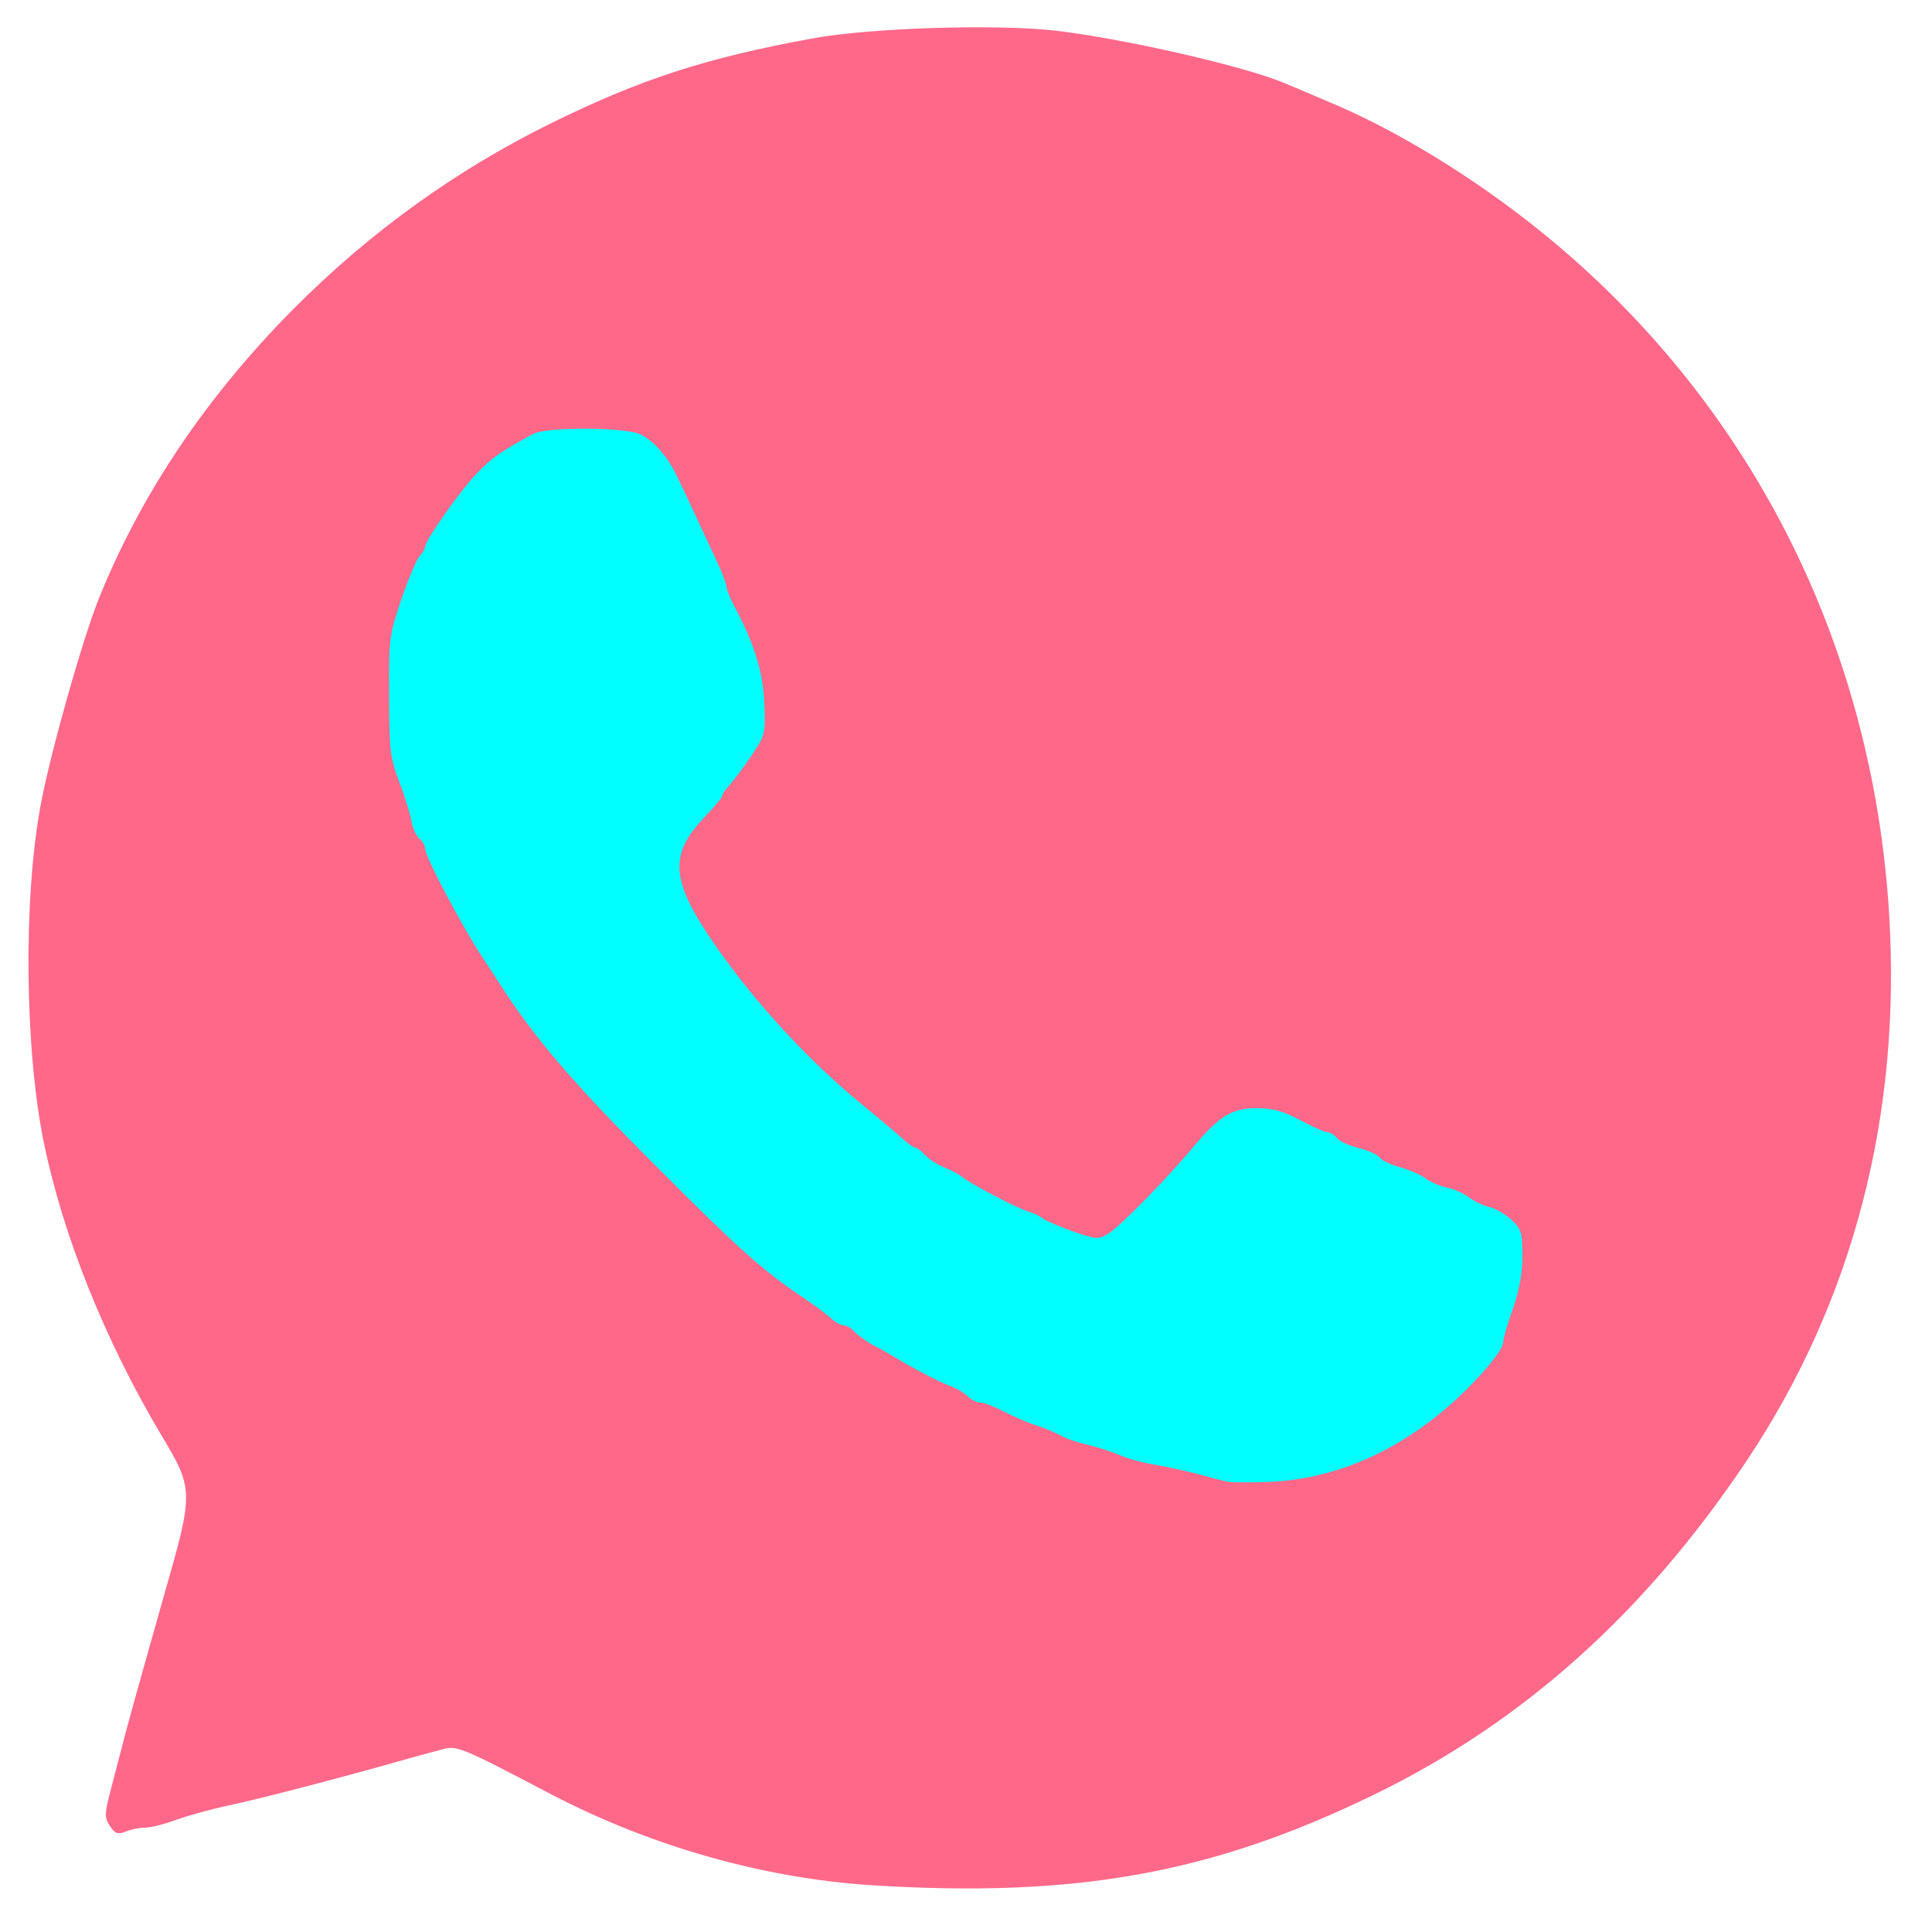
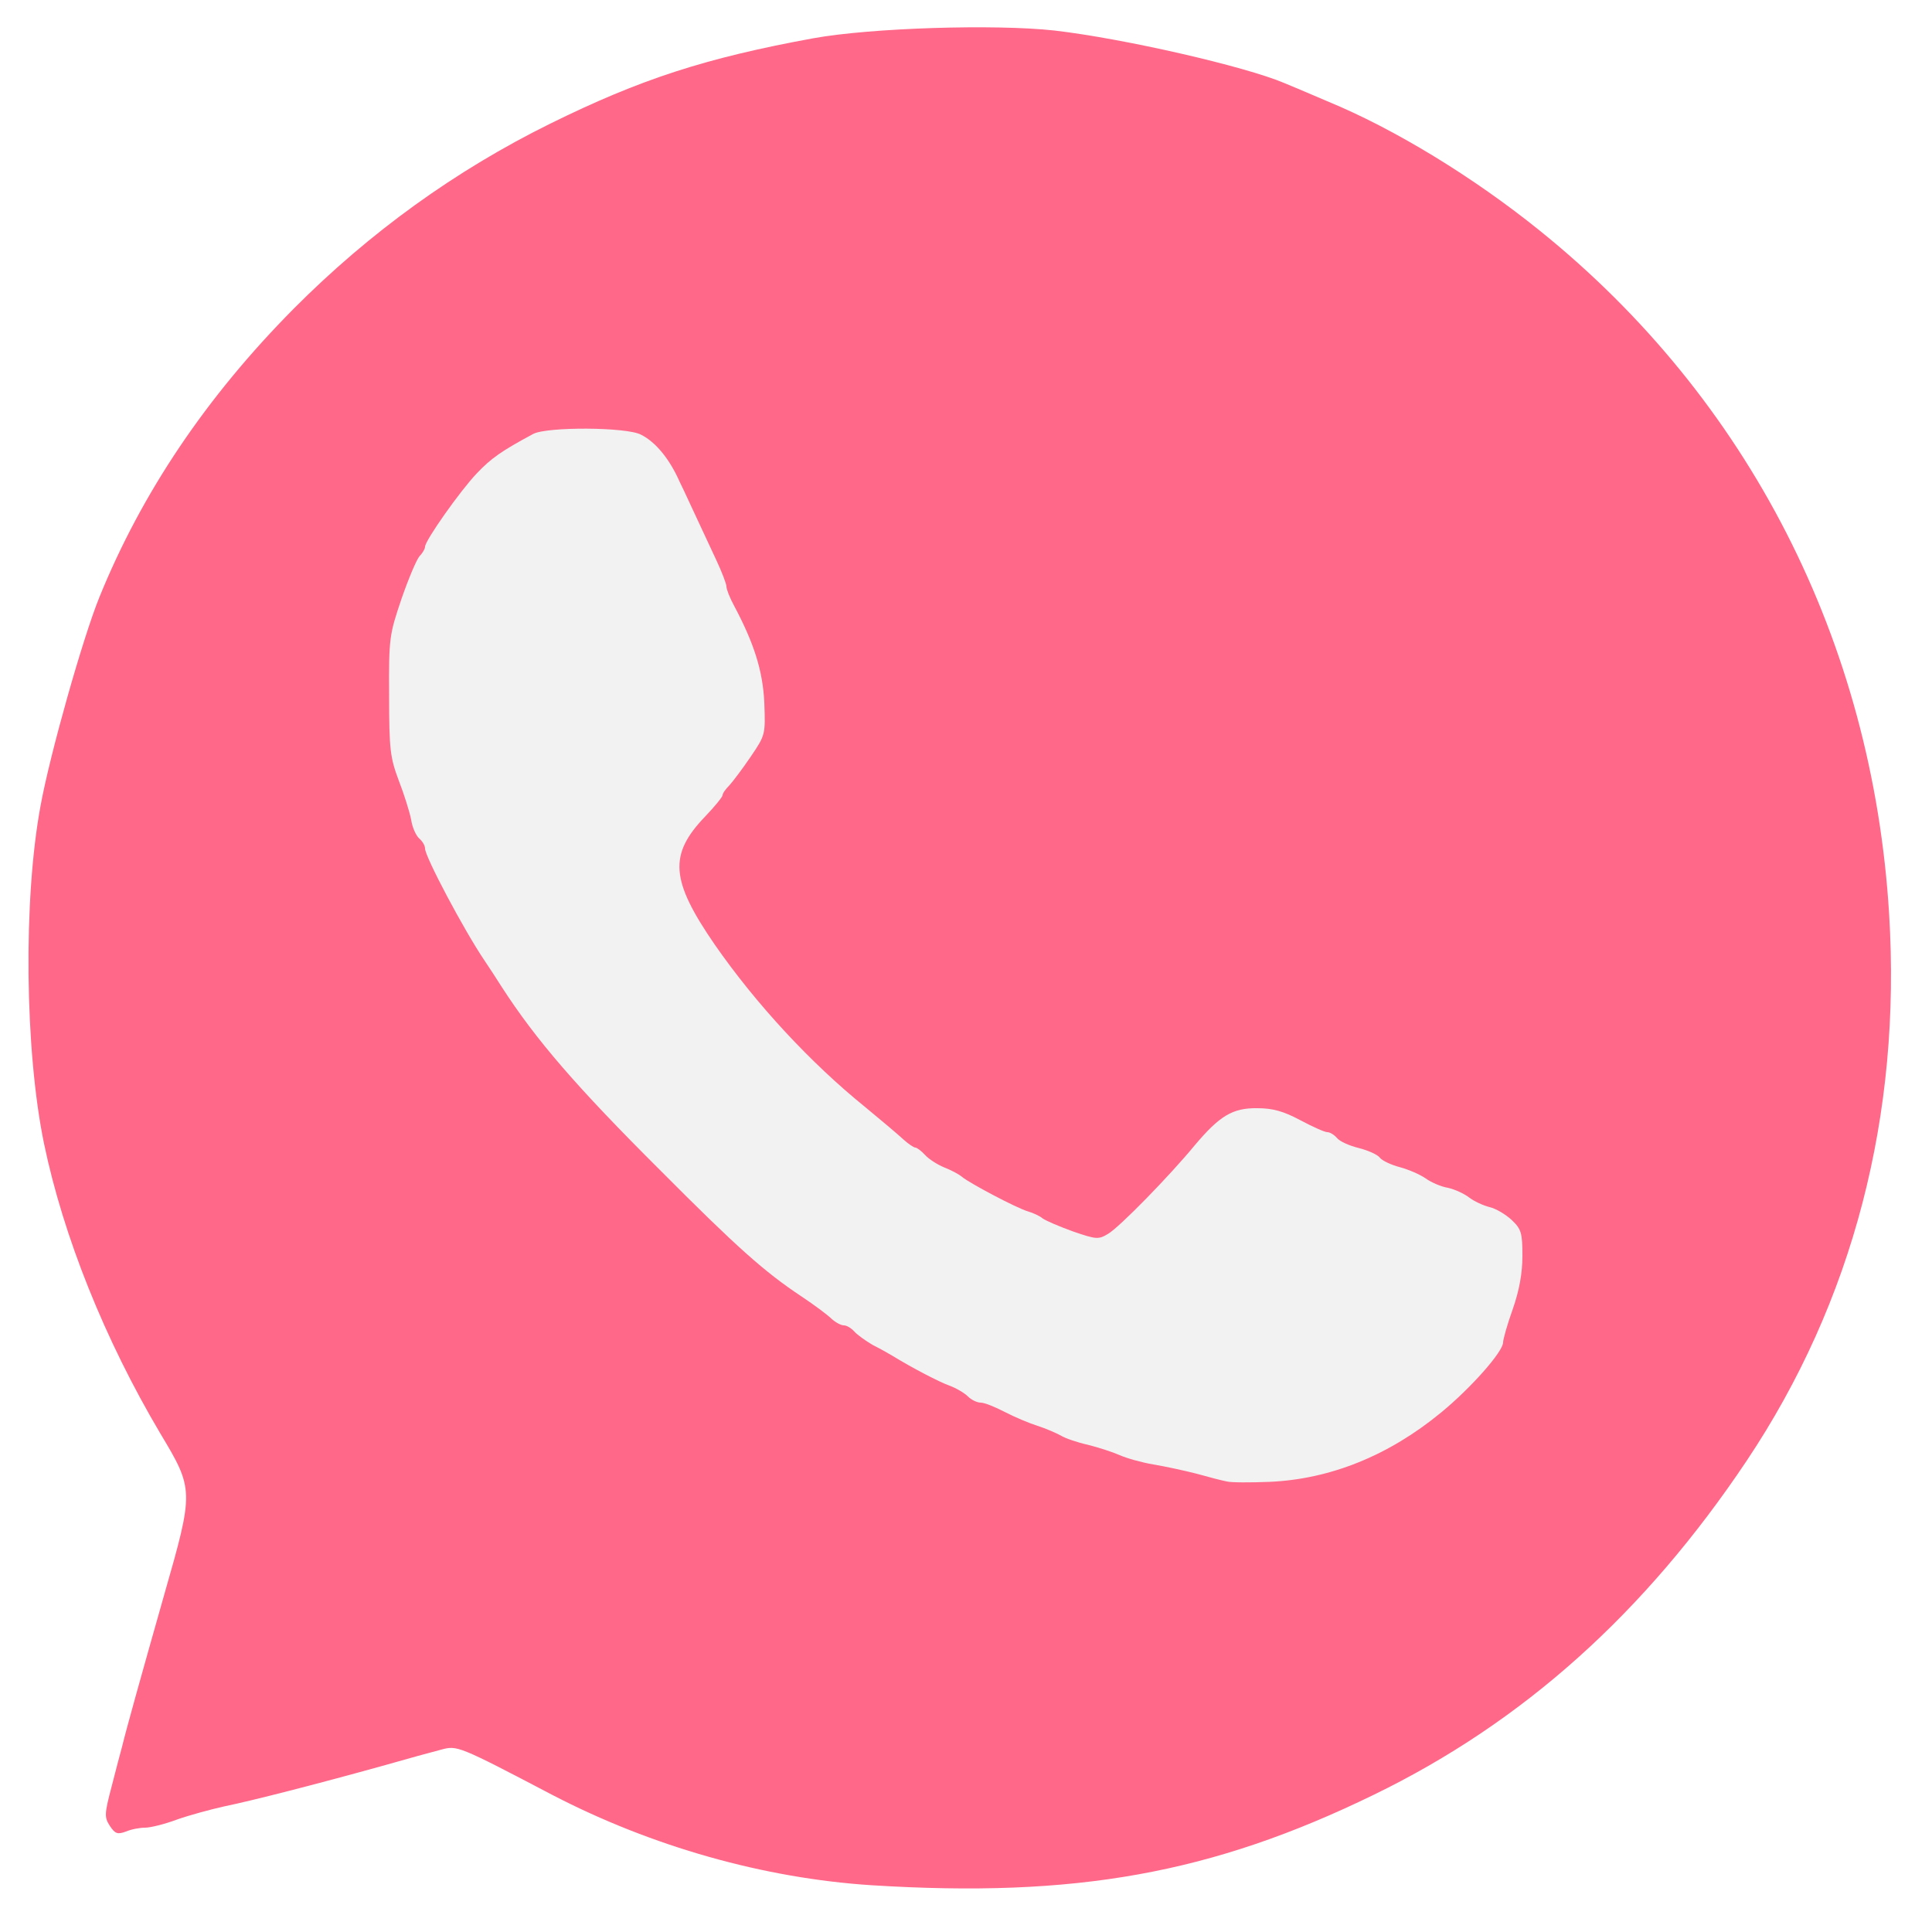
<svg xmlns="http://www.w3.org/2000/svg" version="1.0" width="500px" height="500px" viewBox="0 0 5000 5000" preserveAspectRatio="xMidYMid meet">
  <g id="layer102" fill="rgb(255, 104, 137)" stroke="none">
    <path d="M2256 4879 c-279 -18 -569 -100 -827 -234 -244 -128 -246 -128 -287 -117 -20 5 -89 24 -152 42 -173 48 -337 90 -410 105 -36 8 -91 23 -122 34 -32 12 -69 21 -82 21 -14 0 -36 4 -50 10 -22 8 -28 6 -42 -15 -14 -22 -14 -30 5 -102 11 -43 23 -89 27 -103 10 -42 50 -185 109 -393 77 -269 77 -272 -10 -417 -144 -243 -251 -510 -301 -750 -50 -242 -54 -633 -9 -875 24 -132 109 -433 152 -539 110 -271 277 -519 503 -747 197 -198 419 -358 664 -479 233 -115 402 -170 681 -221 149 -27 470 -37 624 -20 181 21 494 93 595 136 17 7 67 28 111 47 175 72 379 197 550 335 540 435 861 1063 904 1768 32 521 -93 1003 -369 1416 -263 393 -578 676 -965 864 -419 204 -772 267 -1299 234z" />
  </g>
-   <g id="layer103" fill="aqua">
+   <g id="layer103" fill="#f2f2f2">
    <path d="M3175 3834 c-11 -2 -46 -11 -78 -20 -31 -8 -82 -19 -112 -24 -30 -5 -69 -16 -87 -24 -18 -8 -55 -20 -83 -27 -27 -6 -59 -17 -70 -24 -11 -6 -38 -18 -60 -25 -22 -7 -60 -23 -85 -36 -25 -13 -52 -24 -62 -24 -9 0 -24 -7 -33 -16 -9 -9 -31 -22 -48 -28 -27 -10 -93 -44 -147 -77 -8 -5 -31 -18 -51 -28 -19 -11 -41 -27 -48 -35 -8 -9 -20 -16 -27 -16 -8 0 -22 -8 -32 -17 -10 -10 -45 -36 -78 -58 -95 -63 -167 -127 -364 -325 -219 -218 -323 -339 -411 -475 -14 -22 -34 -53 -45 -69 -54 -80 -154 -269 -154 -290 0 -8 -7 -19 -15 -26 -8 -7 -18 -28 -21 -49 -4 -20 -18 -65 -32 -101 -22 -59 -25 -79 -25 -220 -1 -150 1 -158 32 -250 18 -52 39 -102 47 -111 8 -8 14 -19 14 -24 0 -16 91 -145 134 -190 37 -39 64 -58 146 -102 36 -19 242 -18 279 2 38 19 74 63 100 122 13 26 33 71 46 98 13 28 35 75 49 105 14 30 26 61 26 68 0 7 9 30 20 50 51 96 74 167 78 250 3 83 3 84 -35 140 -21 31 -46 64 -55 74 -10 10 -18 21 -18 26 0 4 -20 29 -45 55 -95 99 -90 165 25 332 107 154 248 306 389 420 40 33 84 70 98 83 13 12 28 22 32 22 4 0 16 9 25 19 10 11 32 25 49 32 18 7 39 18 47 25 21 17 140 80 170 89 14 4 31 12 38 18 8 6 43 21 79 34 61 21 66 21 91 6 30 -18 158 -149 224 -229 64 -76 98 -97 162 -96 40 0 68 8 111 31 32 17 63 31 70 31 7 0 18 7 25 15 7 9 32 20 56 26 24 6 49 17 55 25 6 8 30 19 53 25 22 6 52 19 66 29 14 10 39 21 57 24 18 4 42 15 55 25 13 10 37 21 53 25 17 4 42 19 58 34 24 23 27 33 27 92 0 45 -8 89 -25 138 -14 39 -25 78 -25 86 0 24 -83 118 -161 182 -135 111 -286 172 -443 179 -50 2 -100 2 -111 -1z" />
  </g>
</svg>
